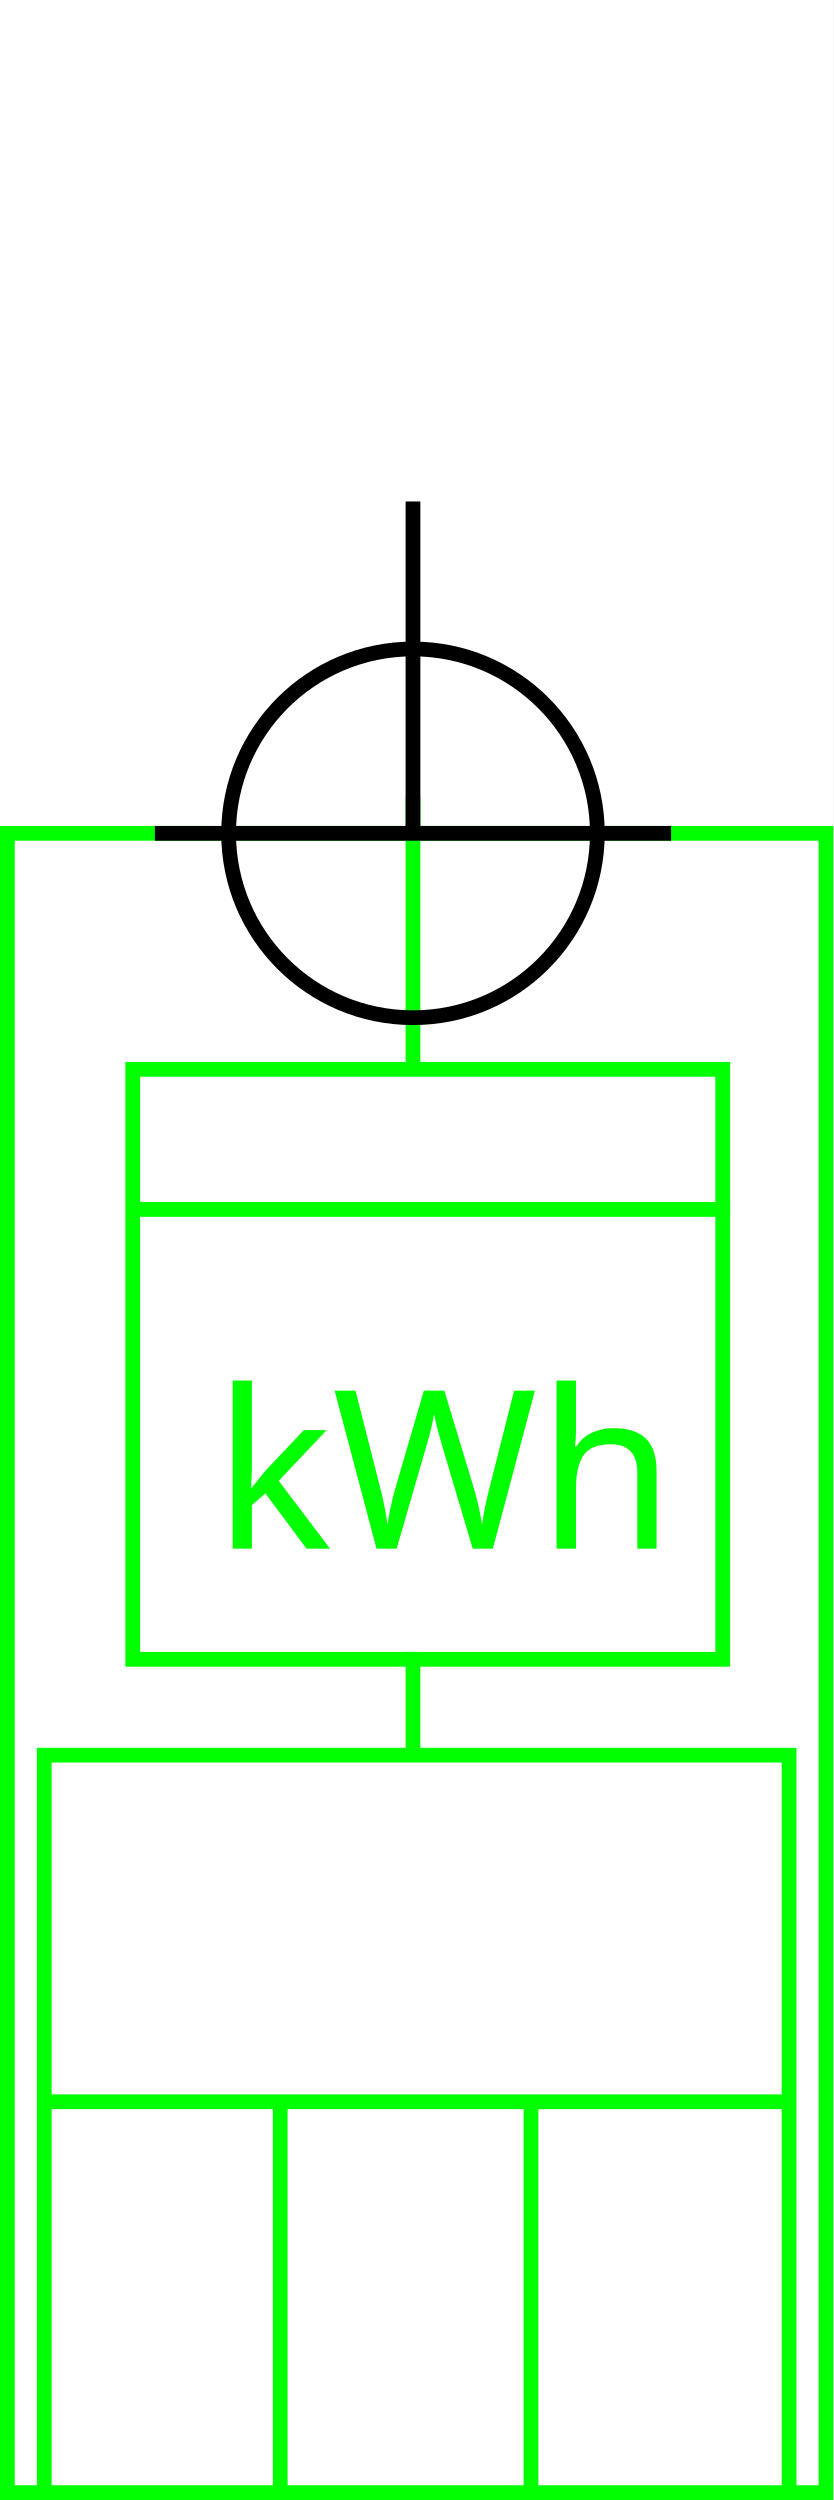
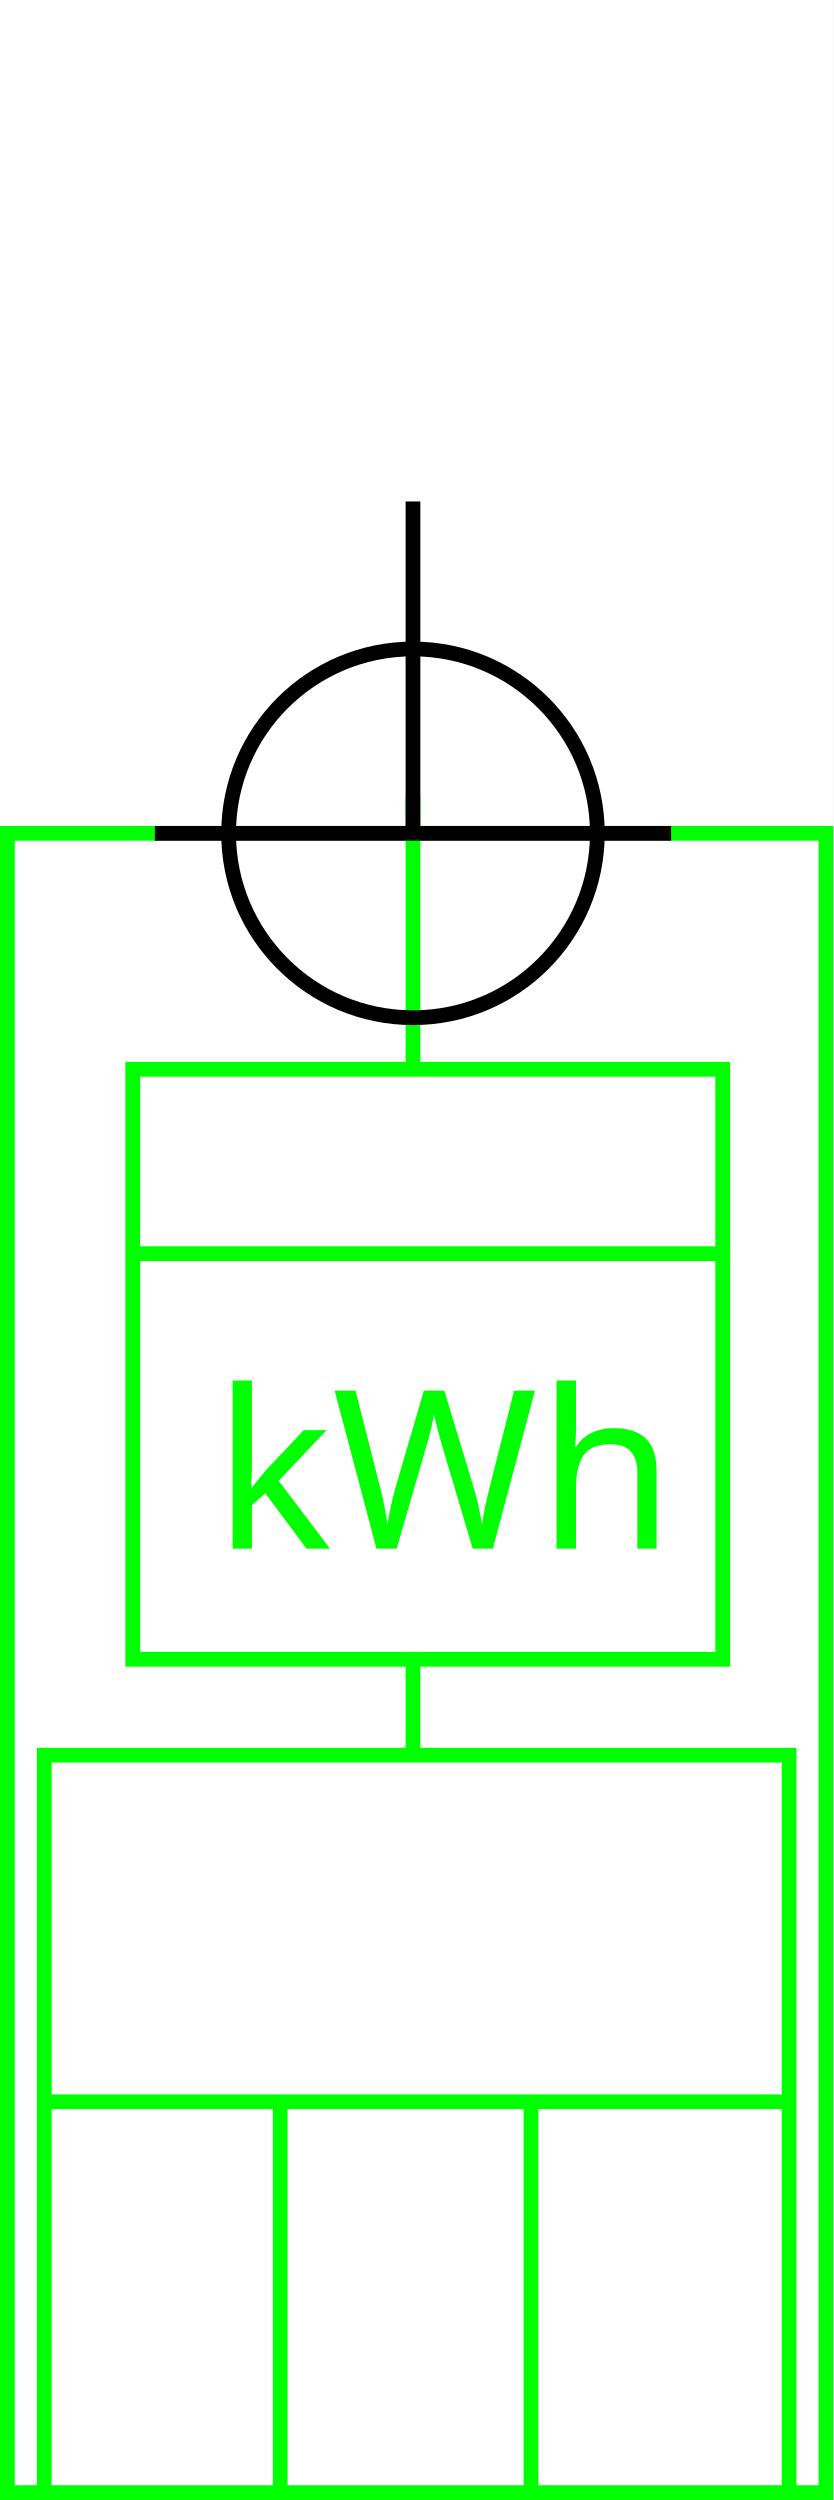
<svg xmlns="http://www.w3.org/2000/svg" height="339" width="113">
  <g>
    <rect fill="#fff" height="339" id="canvas_background" width="113" x="0" y="0" />
  </g>
  <g>
    <rect fill="#fff" height="225" id="r1" stroke="#00FF00" stroke-width="2" width="111" x="1" y="113" />
  </g>
  <g>
    <rect fill="#fff" height="80" id="z1" stroke="#00FF00" stroke-width="2" width="80" x="18" y="145" />
-     <line fill="none" id="z2" stroke="#00FF00" stroke-width="2" x1="18" x2="99" y1="164" y2="164" />
+     <line fill="none" id="z2" stroke="#00FF00" stroke-width="2" x1="18" x2="99" y1="170" y2="170" />
    <line fill="none" id="z3" stroke="#00FF00" stroke-width="2" x1="56" x2="56" y1="108" y2="145" />
    <line fill="none" id="z4" stroke="#00FF00" stroke-width="2" x1="56" x2="56" y1="224" y2="259" />
  </g>
  <g>
    <text fill="#00FF00" font-family="sans-serif" font-size="30px" x="29" y="210">kWh</text>
  </g>
  <g>
    <rect fill="#fff" height="100" id="v1" stroke="#00FF00" stroke-width="2" width="101" x="6" y="238" />
    <line fill="none" id="v2" stroke="#00FF00" stroke-width="2" x1="6" x2="107" y1="285" y2="285" />
    <line fill="none" id="v3" stroke="#00FF00" stroke-width="2" x1="72" x2="72" y1="285" y2="338" />
    <line fill="none" id="v4" stroke="#00FF00" stroke-width="2" x1="38" x2="38" y1="285" y2="338" />
  </g>
  <g>
    <ellipse cx="56" cy="113" fill="none" id="svg21" rx="25" ry="25" stroke="#000" stroke-width="2" />
    <line fill="none" id="svg22" stroke="#000" stroke-width="2" x1="21" x2="91" y1="113" y2="113" />
    <line fill="none" id="svg23" stroke="#000" stroke-width="2" x1="56" x2="56" y1="113" y2="68" />
  </g>
</svg>
